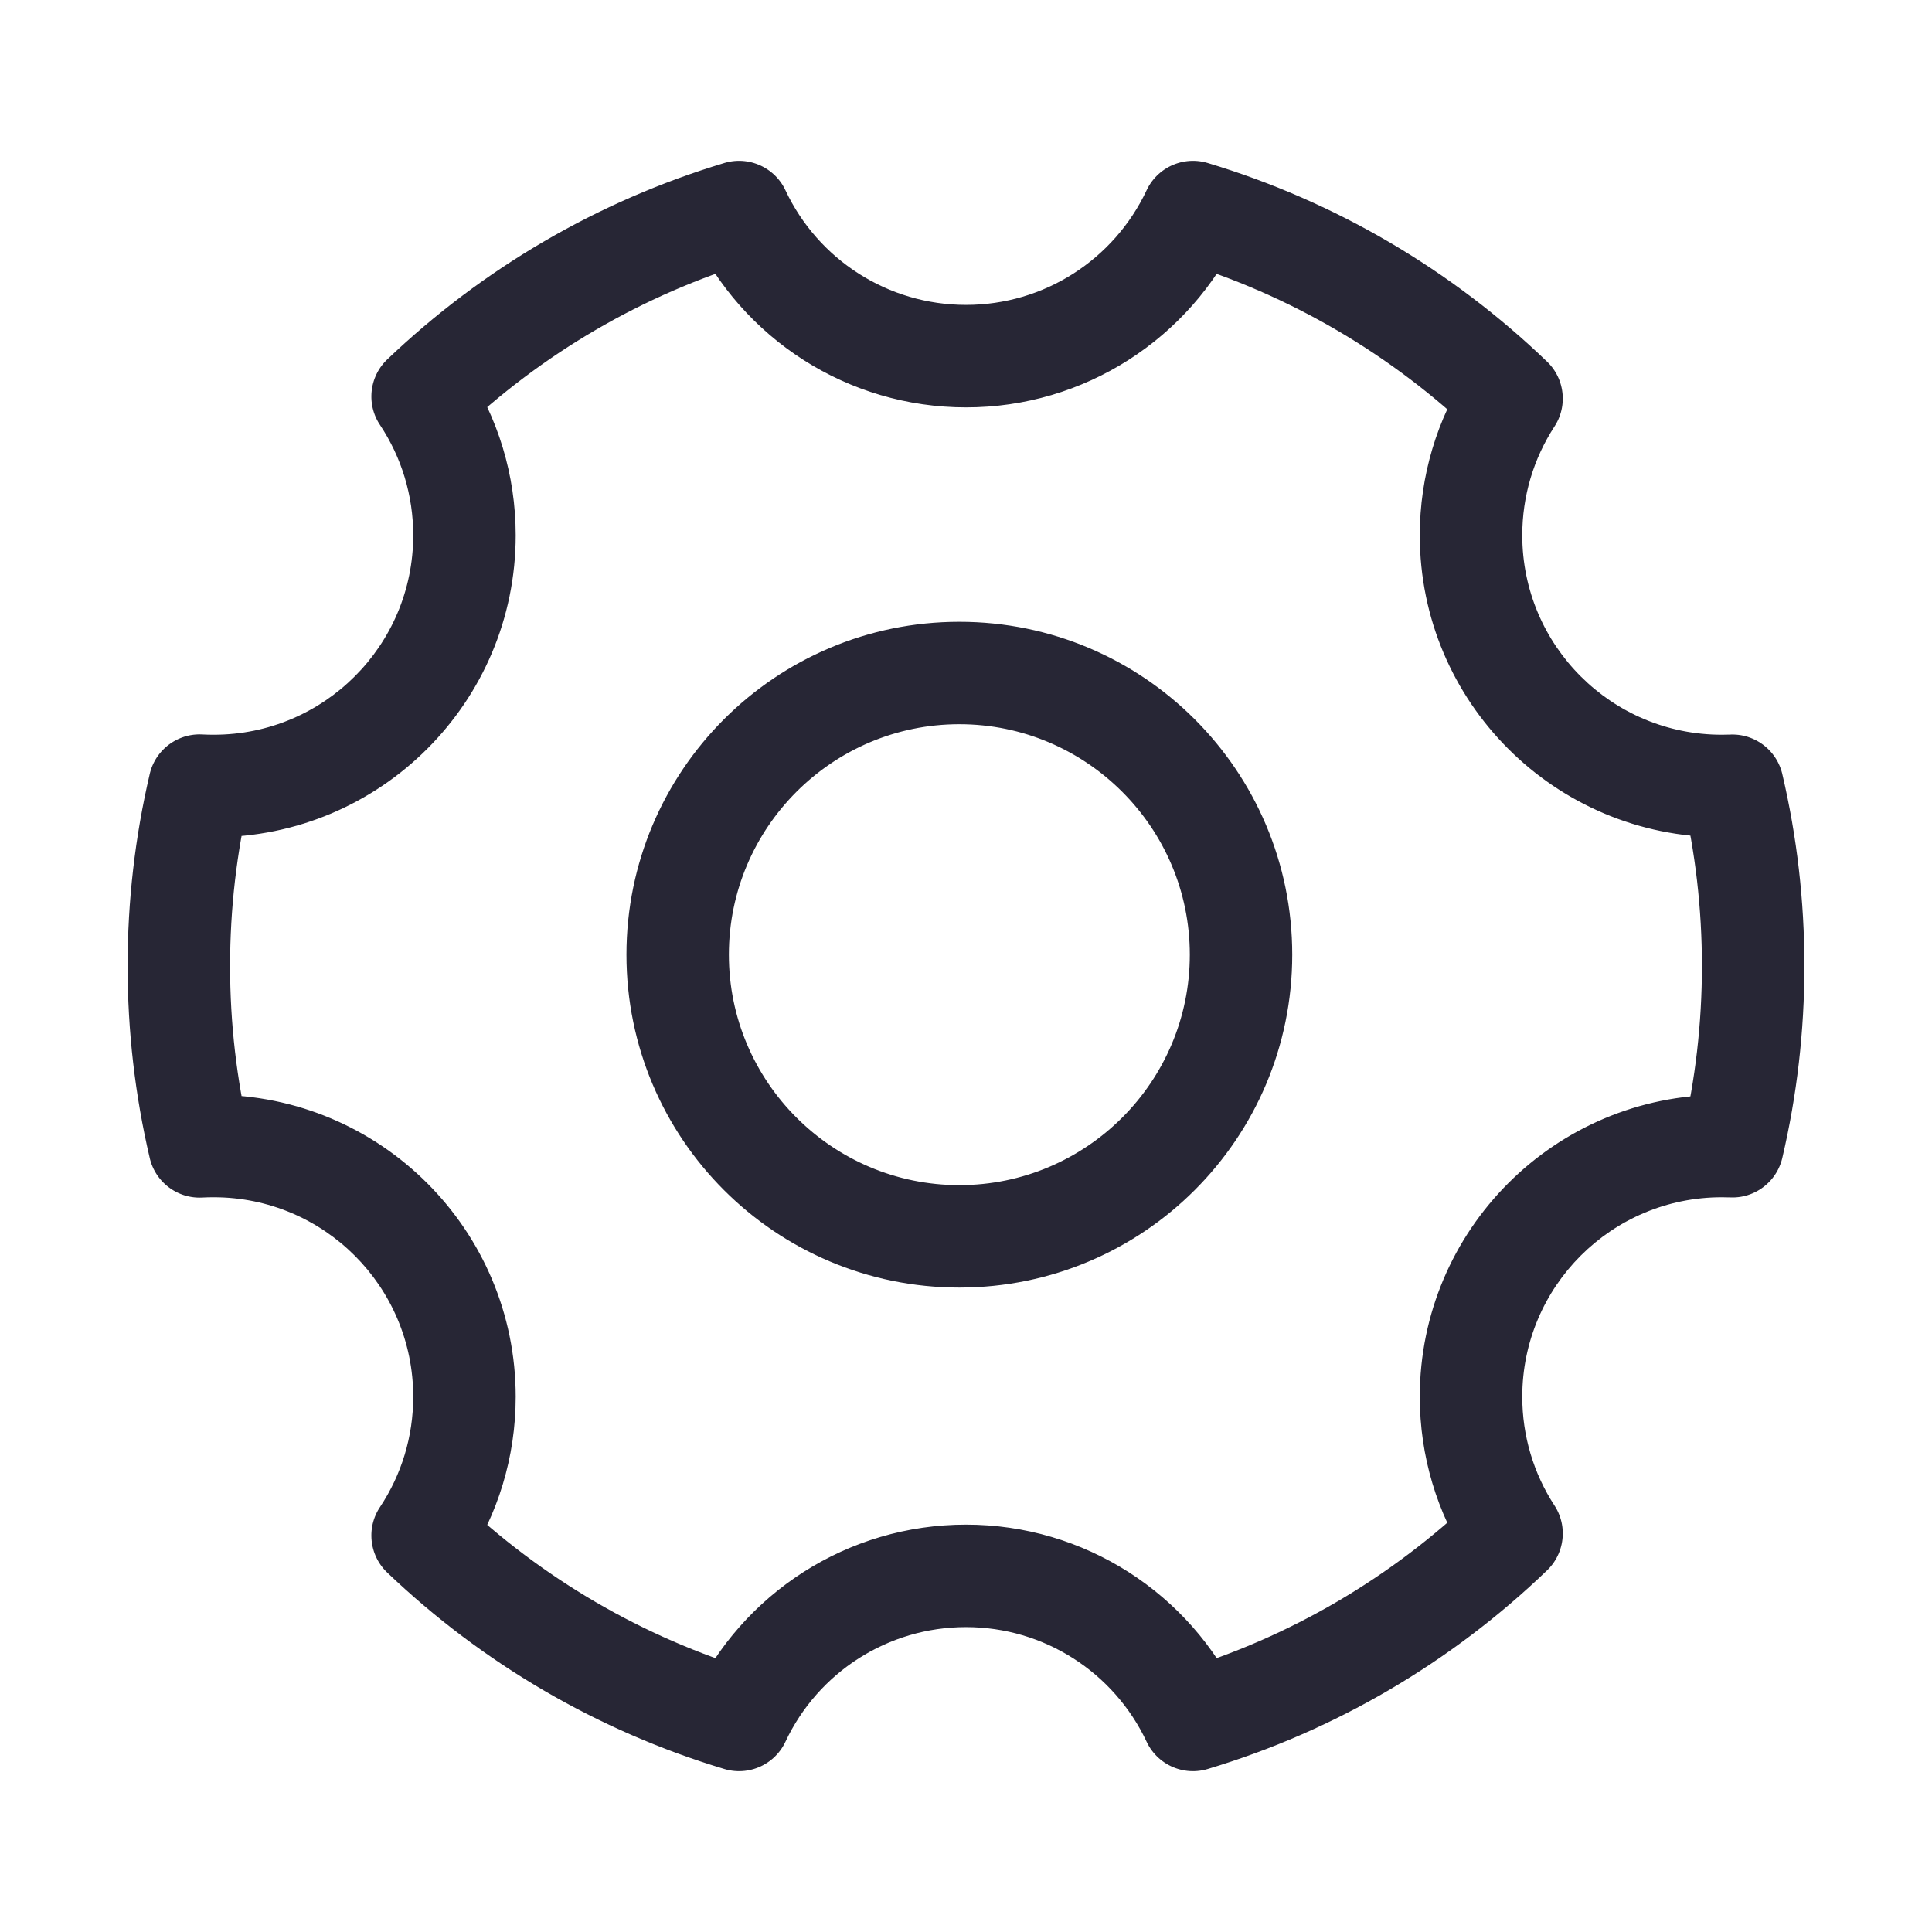
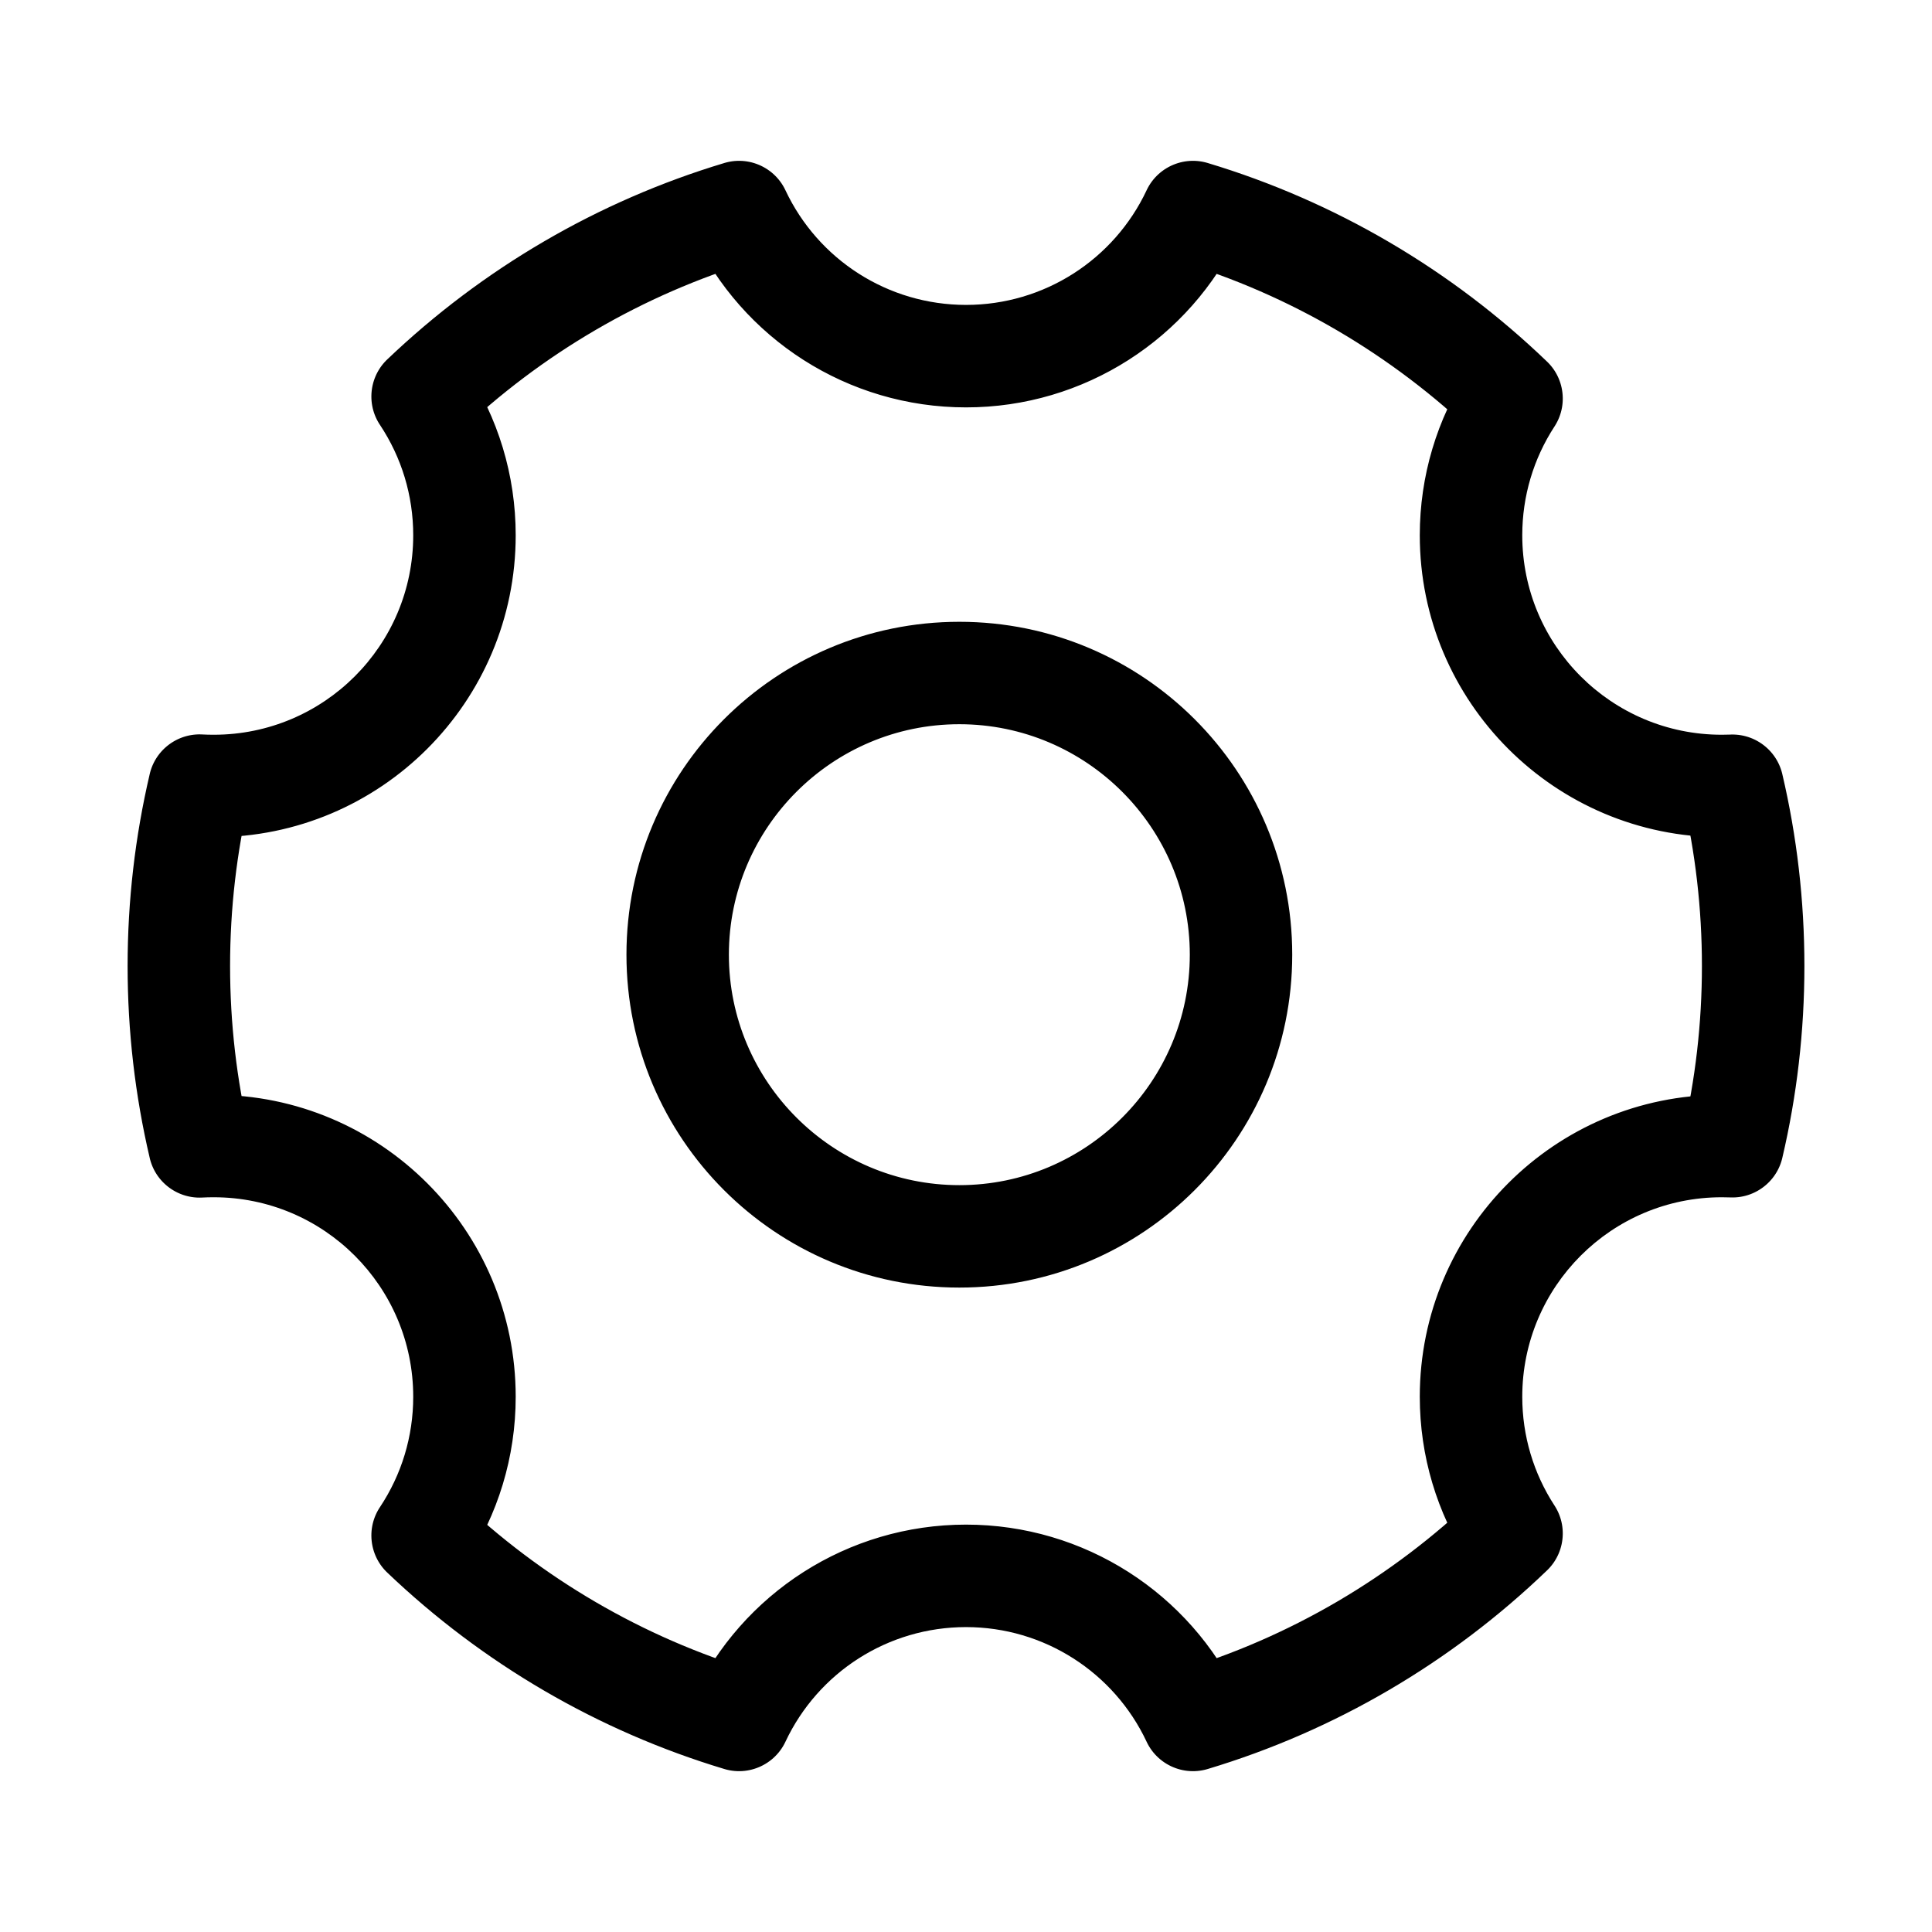
<svg xmlns="http://www.w3.org/2000/svg" t="1763037326438" class="icon" viewBox="0 0 1024 1024" version="1.1" p-id="2330" width="32" height="32">
-   <path d="M508.472 383.852c67.345 0 122.15 54.805 122.15 122.15s-54.805 122.15-122.15 122.15-122.15-54.805-122.15-122.15S441.127 383.852 508.472 383.852M508.472 329.563c-97.449 0-176.439 78.99-176.439 176.439s78.99 176.439 176.439 176.439 176.439-78.99 176.439-176.439S605.921 329.563 508.472 329.563M944.658 613.723c7.758-33.082 11.711-67.147 11.711-101.722 0-34.575-3.953-68.639-11.711-101.722-3.424-14.602-18.038-23.664-32.64-20.239-14.602 3.424-23.664 18.038-20.239 32.64 6.806 29.024 10.276 58.927 10.276 89.321s-3.47 60.297-10.276 89.321c-3.424 14.602 5.637 29.216 20.239 32.64C926.62 637.387 941.233 628.325 944.658 613.723L944.658 613.723zM912.572 634.571c1.718 0 3.155 0.026 4.466 0.083 14.984 0.652 27.66-10.968 28.311-25.952 0.652-14.984-10.968-27.66-25.952-28.311-2.173-0.095-4.374-0.134-6.826-0.134-14.999 0-27.157 12.159-27.157 27.157C885.415 622.412 897.573 634.571 912.572 634.571L912.572 634.571zM823.903 797.945c-11.087-17.029-17.073-36.869-17.073-57.632 0-58.4 47.342-105.742 105.742-105.742 14.998 0 27.157-12.159 27.157-27.157 0-14.998-12.159-27.157-27.157-27.157-88.397 0-160.056 71.659-160.056 160.056 0 31.37 9.088 61.489 25.869 87.266 8.183 12.569 25.007 16.125 37.576 7.942C828.53 827.337 832.086 810.514 823.903 797.945L823.903 797.945zM640.117 937.604c67.576-20.296 129.146-56.494 179.853-105.27 10.809-10.398 11.143-27.59 0.745-38.399s-27.59-11.143-38.399-0.745c-44.525 42.83-98.556 74.595-157.823 92.396-14.365 4.314-22.512 19.457-18.198 33.821C610.61 933.771 625.752 941.918 640.117 937.604L640.117 937.604zM416.297 923.156c17.308-36.785 54.332-60.762 95.704-60.762 41.379 0 78.426 23.984 95.731 60.762 6.385 13.571 22.564 19.397 36.135 13.011 13.571-6.386 19.397-22.564 13.011-36.135-26.182-55.646-82.263-91.953-144.877-91.953-62.61 0-118.666 36.302-144.85 91.953-6.385 13.571-0.56 29.75 13.011 36.135C393.733 942.553 409.912 936.728 416.297 923.156L416.297 923.156zM205.25 833.495c50.489 48.178 111.615 83.952 178.655 104.107 14.363 4.318 29.508-3.825 33.826-18.188 4.318-14.363-3.825-29.508-18.188-33.826-58.81-17.68-112.458-49.079-156.796-91.387-10.851-10.354-28.041-9.952-38.396 0.899S194.399 823.141 205.25 833.495L205.25 833.495zM113.276 634.571c58.4 0 105.742 47.342 105.742 105.742 0 21.123-6.193 41.291-17.634 58.497-8.305 12.49-4.912 29.347 7.577 37.651 12.49 8.305 29.347 4.913 37.651-7.577 17.32-26.047 26.72-56.661 26.72-88.572 0-88.397-71.659-160.056-160.056-160.056-14.999 0-27.157 12.159-27.157 27.157C86.119 622.412 98.278 634.571 113.276 634.571L113.276 634.571zM107.302 634.72c1.831-0.101 3.809-0.149 5.975-0.149 14.999 0 27.157-12.159 27.157-27.157 0-14.998-12.159-27.157-27.157-27.157-3.113 0-6.073 0.073-8.955 0.231-14.976 0.823-26.449 13.63-25.626 28.606C79.518 624.07 92.325 635.543 107.302 634.72L107.302 634.72zM79.37 410.203c-7.77 33.163-11.737 67.251-11.737 101.798 0 34.547 3.966 68.635 11.737 101.798 3.422 14.603 18.033 23.667 32.636 20.246 14.603-3.422 23.667-18.034 20.246-32.636-6.822-29.115-10.305-59.046-10.305-89.407 0-30.361 3.483-60.292 10.305-89.407 3.422-14.603-5.643-29.215-20.246-32.636C97.404 386.536 82.792 395.6 79.37 410.203L79.37 410.203zM113.276 389.431c-2.166 0-4.144-0.049-5.975-0.149-14.976-0.823-27.783 10.651-28.606 25.626-0.823 14.976 10.651 27.783 25.626 28.606 2.881 0.158 5.842 0.231 8.955 0.231 14.999 0 27.157-12.159 27.157-27.157C140.434 401.59 128.275 389.431 113.276 389.431L113.276 389.431zM201.384 225.192c11.442 17.208 17.634 37.377 17.634 58.524 0 58.393-47.335 105.715-105.742 105.715-14.999 0-27.157 12.159-27.157 27.157 0 14.999 12.159 27.157 27.157 27.157 88.401 0 160.056-71.636 160.056-160.029 0-31.933-9.398-62.549-26.72-88.599-8.305-12.49-25.162-15.882-37.651-7.577S193.08 212.703 201.384 225.192L201.384 225.192zM383.905 86.4c-67.04 20.155-128.166 55.929-178.655 104.107-10.851 10.354-11.254 27.545-0.899 38.396 10.354 10.851 27.545 11.254 38.396 0.899 44.338-42.309 97.987-73.707 156.796-91.387 14.363-4.318 22.507-19.463 18.188-33.826C413.413 90.225 398.269 82.082 383.905 86.4L383.905 86.4zM607.732 100.846c-17.303 36.775-54.349 60.762-95.704 60.762-41.396 0-78.422-23.974-95.731-60.762-6.385-13.571-22.564-19.397-36.135-13.011-13.571 6.385-19.397 22.564-13.011 36.135 26.186 55.654 82.245 91.953 144.877 91.953 62.591 0 118.67-36.311 144.85-91.953 6.385-13.571 0.56-29.75-13.011-36.135C630.296 81.449 614.118 87.274 607.732 100.846L607.732 100.846zM819.965 191.663c-50.705-48.745-112.27-84.94-179.838-105.262-14.363-4.32-29.508 3.822-33.828 18.185s3.822 29.508 18.185 33.828c59.273 17.827 113.31 49.596 157.839 92.404 10.812 10.395 28.004 10.056 38.399-0.757S830.777 202.057 819.965 191.663L819.965 191.663zM912.572 389.431c-58.407 0-105.742-47.322-105.742-105.715 0-20.787 5.985-40.627 17.073-57.659 8.183-12.569 4.627-29.393-7.942-37.576-12.569-8.183-29.393-4.627-37.576 7.942-16.784 25.78-25.869 55.9-25.869 87.293 0 88.394 71.656 160.029 160.056 160.029 14.998 0 27.157-12.159 27.157-27.157C939.729 401.59 927.57 389.431 912.572 389.431L912.572 389.431zM917.038 389.348c-1.311 0.057-2.748 0.083-4.466 0.083-14.999 0-27.157 12.159-27.157 27.157 0 14.999 12.159 27.157 27.157 27.157 2.452 0 4.653-0.04 6.826-0.134 14.984-0.652 26.604-13.327 25.952-28.311C944.698 400.316 932.023 388.697 917.038 389.348L917.038 389.348z" fill="#272635" p-id="2331" />
+   <path d="M508.472 383.852c67.345 0 122.15 54.805 122.15 122.15s-54.805 122.15-122.15 122.15-122.15-54.805-122.15-122.15S441.127 383.852 508.472 383.852M508.472 329.563c-97.449 0-176.439 78.99-176.439 176.439s78.99 176.439 176.439 176.439 176.439-78.99 176.439-176.439S605.921 329.563 508.472 329.563M944.658 613.723c7.758-33.082 11.711-67.147 11.711-101.722 0-34.575-3.953-68.639-11.711-101.722-3.424-14.602-18.038-23.664-32.64-20.239-14.602 3.424-23.664 18.038-20.239 32.64 6.806 29.024 10.276 58.927 10.276 89.321s-3.47 60.297-10.276 89.321c-3.424 14.602 5.637 29.216 20.239 32.64C926.62 637.387 941.233 628.325 944.658 613.723L944.658 613.723zM912.572 634.571c1.718 0 3.155 0.026 4.466 0.083 14.984 0.652 27.66-10.968 28.311-25.952 0.652-14.984-10.968-27.66-25.952-28.311-2.173-0.095-4.374-0.134-6.826-0.134-14.999 0-27.157 12.159-27.157 27.157C885.415 622.412 897.573 634.571 912.572 634.571L912.572 634.571zM823.903 797.945c-11.087-17.029-17.073-36.869-17.073-57.632 0-58.4 47.342-105.742 105.742-105.742 14.998 0 27.157-12.159 27.157-27.157 0-14.998-12.159-27.157-27.157-27.157-88.397 0-160.056 71.659-160.056 160.056 0 31.37 9.088 61.489 25.869 87.266 8.183 12.569 25.007 16.125 37.576 7.942C828.53 827.337 832.086 810.514 823.903 797.945L823.903 797.945zM640.117 937.604c67.576-20.296 129.146-56.494 179.853-105.27 10.809-10.398 11.143-27.59 0.745-38.399s-27.59-11.143-38.399-0.745c-44.525 42.83-98.556 74.595-157.823 92.396-14.365 4.314-22.512 19.457-18.198 33.821C610.61 933.771 625.752 941.918 640.117 937.604L640.117 937.604zM416.297 923.156c17.308-36.785 54.332-60.762 95.704-60.762 41.379 0 78.426 23.984 95.731 60.762 6.385 13.571 22.564 19.397 36.135 13.011 13.571-6.386 19.397-22.564 13.011-36.135-26.182-55.646-82.263-91.953-144.877-91.953-62.61 0-118.666 36.302-144.85 91.953-6.385 13.571-0.56 29.75 13.011 36.135C393.733 942.553 409.912 936.728 416.297 923.156L416.297 923.156zM205.25 833.495c50.489 48.178 111.615 83.952 178.655 104.107 14.363 4.318 29.508-3.825 33.826-18.188 4.318-14.363-3.825-29.508-18.188-33.826-58.81-17.68-112.458-49.079-156.796-91.387-10.851-10.354-28.041-9.952-38.396 0.899S194.399 823.141 205.25 833.495L205.25 833.495zM113.276 634.571c58.4 0 105.742 47.342 105.742 105.742 0 21.123-6.193 41.291-17.634 58.497-8.305 12.49-4.912 29.347 7.577 37.651 12.49 8.305 29.347 4.913 37.651-7.577 17.32-26.047 26.72-56.661 26.72-88.572 0-88.397-71.659-160.056-160.056-160.056-14.999 0-27.157 12.159-27.157 27.157C86.119 622.412 98.278 634.571 113.276 634.571L113.276 634.571zM107.302 634.72c1.831-0.101 3.809-0.149 5.975-0.149 14.999 0 27.157-12.159 27.157-27.157 0-14.998-12.159-27.157-27.157-27.157-3.113 0-6.073 0.073-8.955 0.231-14.976 0.823-26.449 13.63-25.626 28.606C79.518 624.07 92.325 635.543 107.302 634.72L107.302 634.72zM79.37 410.203c-7.77 33.163-11.737 67.251-11.737 101.798 0 34.547 3.966 68.635 11.737 101.798 3.422 14.603 18.033 23.667 32.636 20.246 14.603-3.422 23.667-18.034 20.246-32.636-6.822-29.115-10.305-59.046-10.305-89.407 0-30.361 3.483-60.292 10.305-89.407 3.422-14.603-5.643-29.215-20.246-32.636C97.404 386.536 82.792 395.6 79.37 410.203L79.37 410.203zM113.276 389.431c-2.166 0-4.144-0.049-5.975-0.149-14.976-0.823-27.783 10.651-28.606 25.626-0.823 14.976 10.651 27.783 25.626 28.606 2.881 0.158 5.842 0.231 8.955 0.231 14.999 0 27.157-12.159 27.157-27.157C140.434 401.59 128.275 389.431 113.276 389.431L113.276 389.431zM201.384 225.192c11.442 17.208 17.634 37.377 17.634 58.524 0 58.393-47.335 105.715-105.742 105.715-14.999 0-27.157 12.159-27.157 27.157 0 14.999 12.159 27.157 27.157 27.157 88.401 0 160.056-71.636 160.056-160.029 0-31.933-9.398-62.549-26.72-88.599-8.305-12.49-25.162-15.882-37.651-7.577S193.08 212.703 201.384 225.192L201.384 225.192zM383.905 86.4c-67.04 20.155-128.166 55.929-178.655 104.107-10.851 10.354-11.254 27.545-0.899 38.396 10.354 10.851 27.545 11.254 38.396 0.899 44.338-42.309 97.987-73.707 156.796-91.387 14.363-4.318 22.507-19.463 18.188-33.826C413.413 90.225 398.269 82.082 383.905 86.4L383.905 86.4zM607.732 100.846c-17.303 36.775-54.349 60.762-95.704 60.762-41.396 0-78.422-23.974-95.731-60.762-6.385-13.571-22.564-19.397-36.135-13.011-13.571 6.385-19.397 22.564-13.011 36.135 26.186 55.654 82.245 91.953 144.877 91.953 62.591 0 118.67-36.311 144.85-91.953 6.385-13.571 0.56-29.75-13.011-36.135C630.296 81.449 614.118 87.274 607.732 100.846L607.732 100.846zM819.965 191.663c-50.705-48.745-112.27-84.94-179.838-105.262-14.363-4.32-29.508 3.822-33.828 18.185s3.822 29.508 18.185 33.828c59.273 17.827 113.31 49.596 157.839 92.404 10.812 10.395 28.004 10.056 38.399-0.757S830.777 202.057 819.965 191.663L819.965 191.663zM912.572 389.431c-58.407 0-105.742-47.322-105.742-105.715 0-20.787 5.985-40.627 17.073-57.659 8.183-12.569 4.627-29.393-7.942-37.576-12.569-8.183-29.393-4.627-37.576 7.942-16.784 25.78-25.869 55.9-25.869 87.293 0 88.394 71.656 160.029 160.056 160.029 14.998 0 27.157-12.159 27.157-27.157C939.729 401.59 927.57 389.431 912.572 389.431L912.572 389.431zM917.038 389.348c-1.311 0.057-2.748 0.083-4.466 0.083-14.999 0-27.157 12.159-27.157 27.157 0 14.999 12.159 27.157 27.157 27.157 2.452 0 4.653-0.04 6.826-0.134 14.984-0.652 26.604-13.327 25.952-28.311C944.698 400.316 932.023 388.697 917.038 389.348L917.038 389.348z" p-id="2331" />
</svg>
